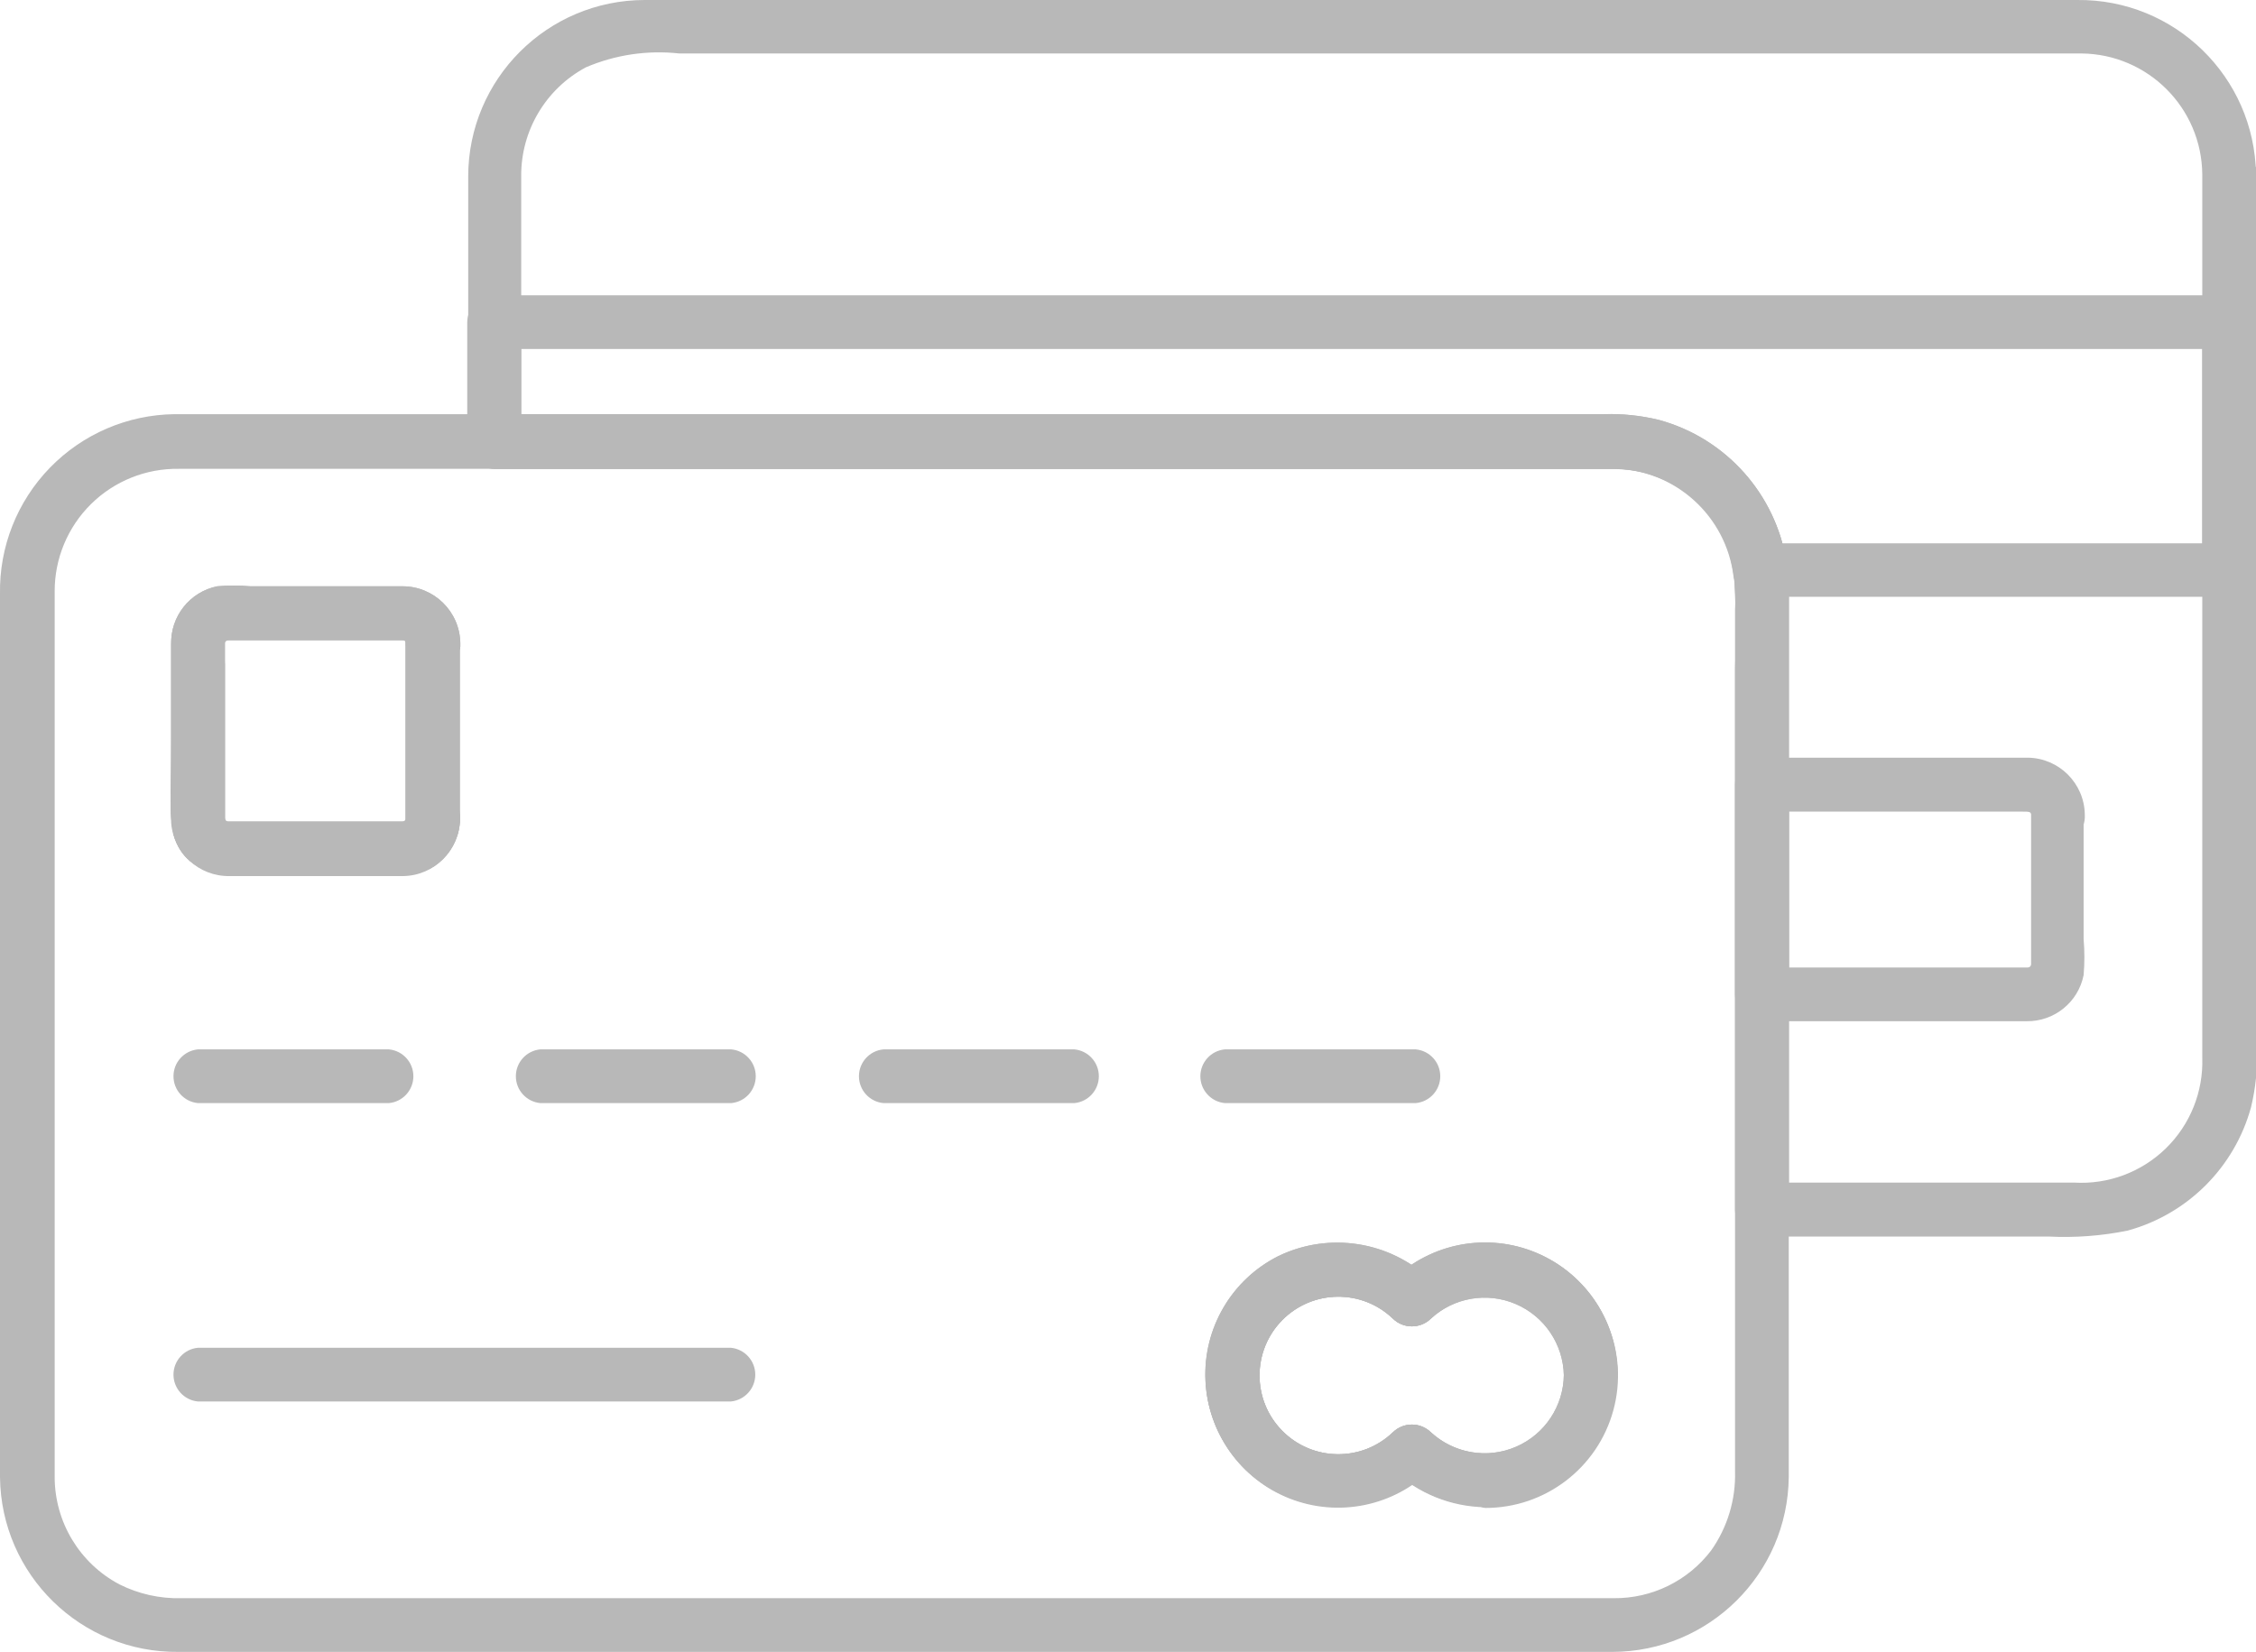
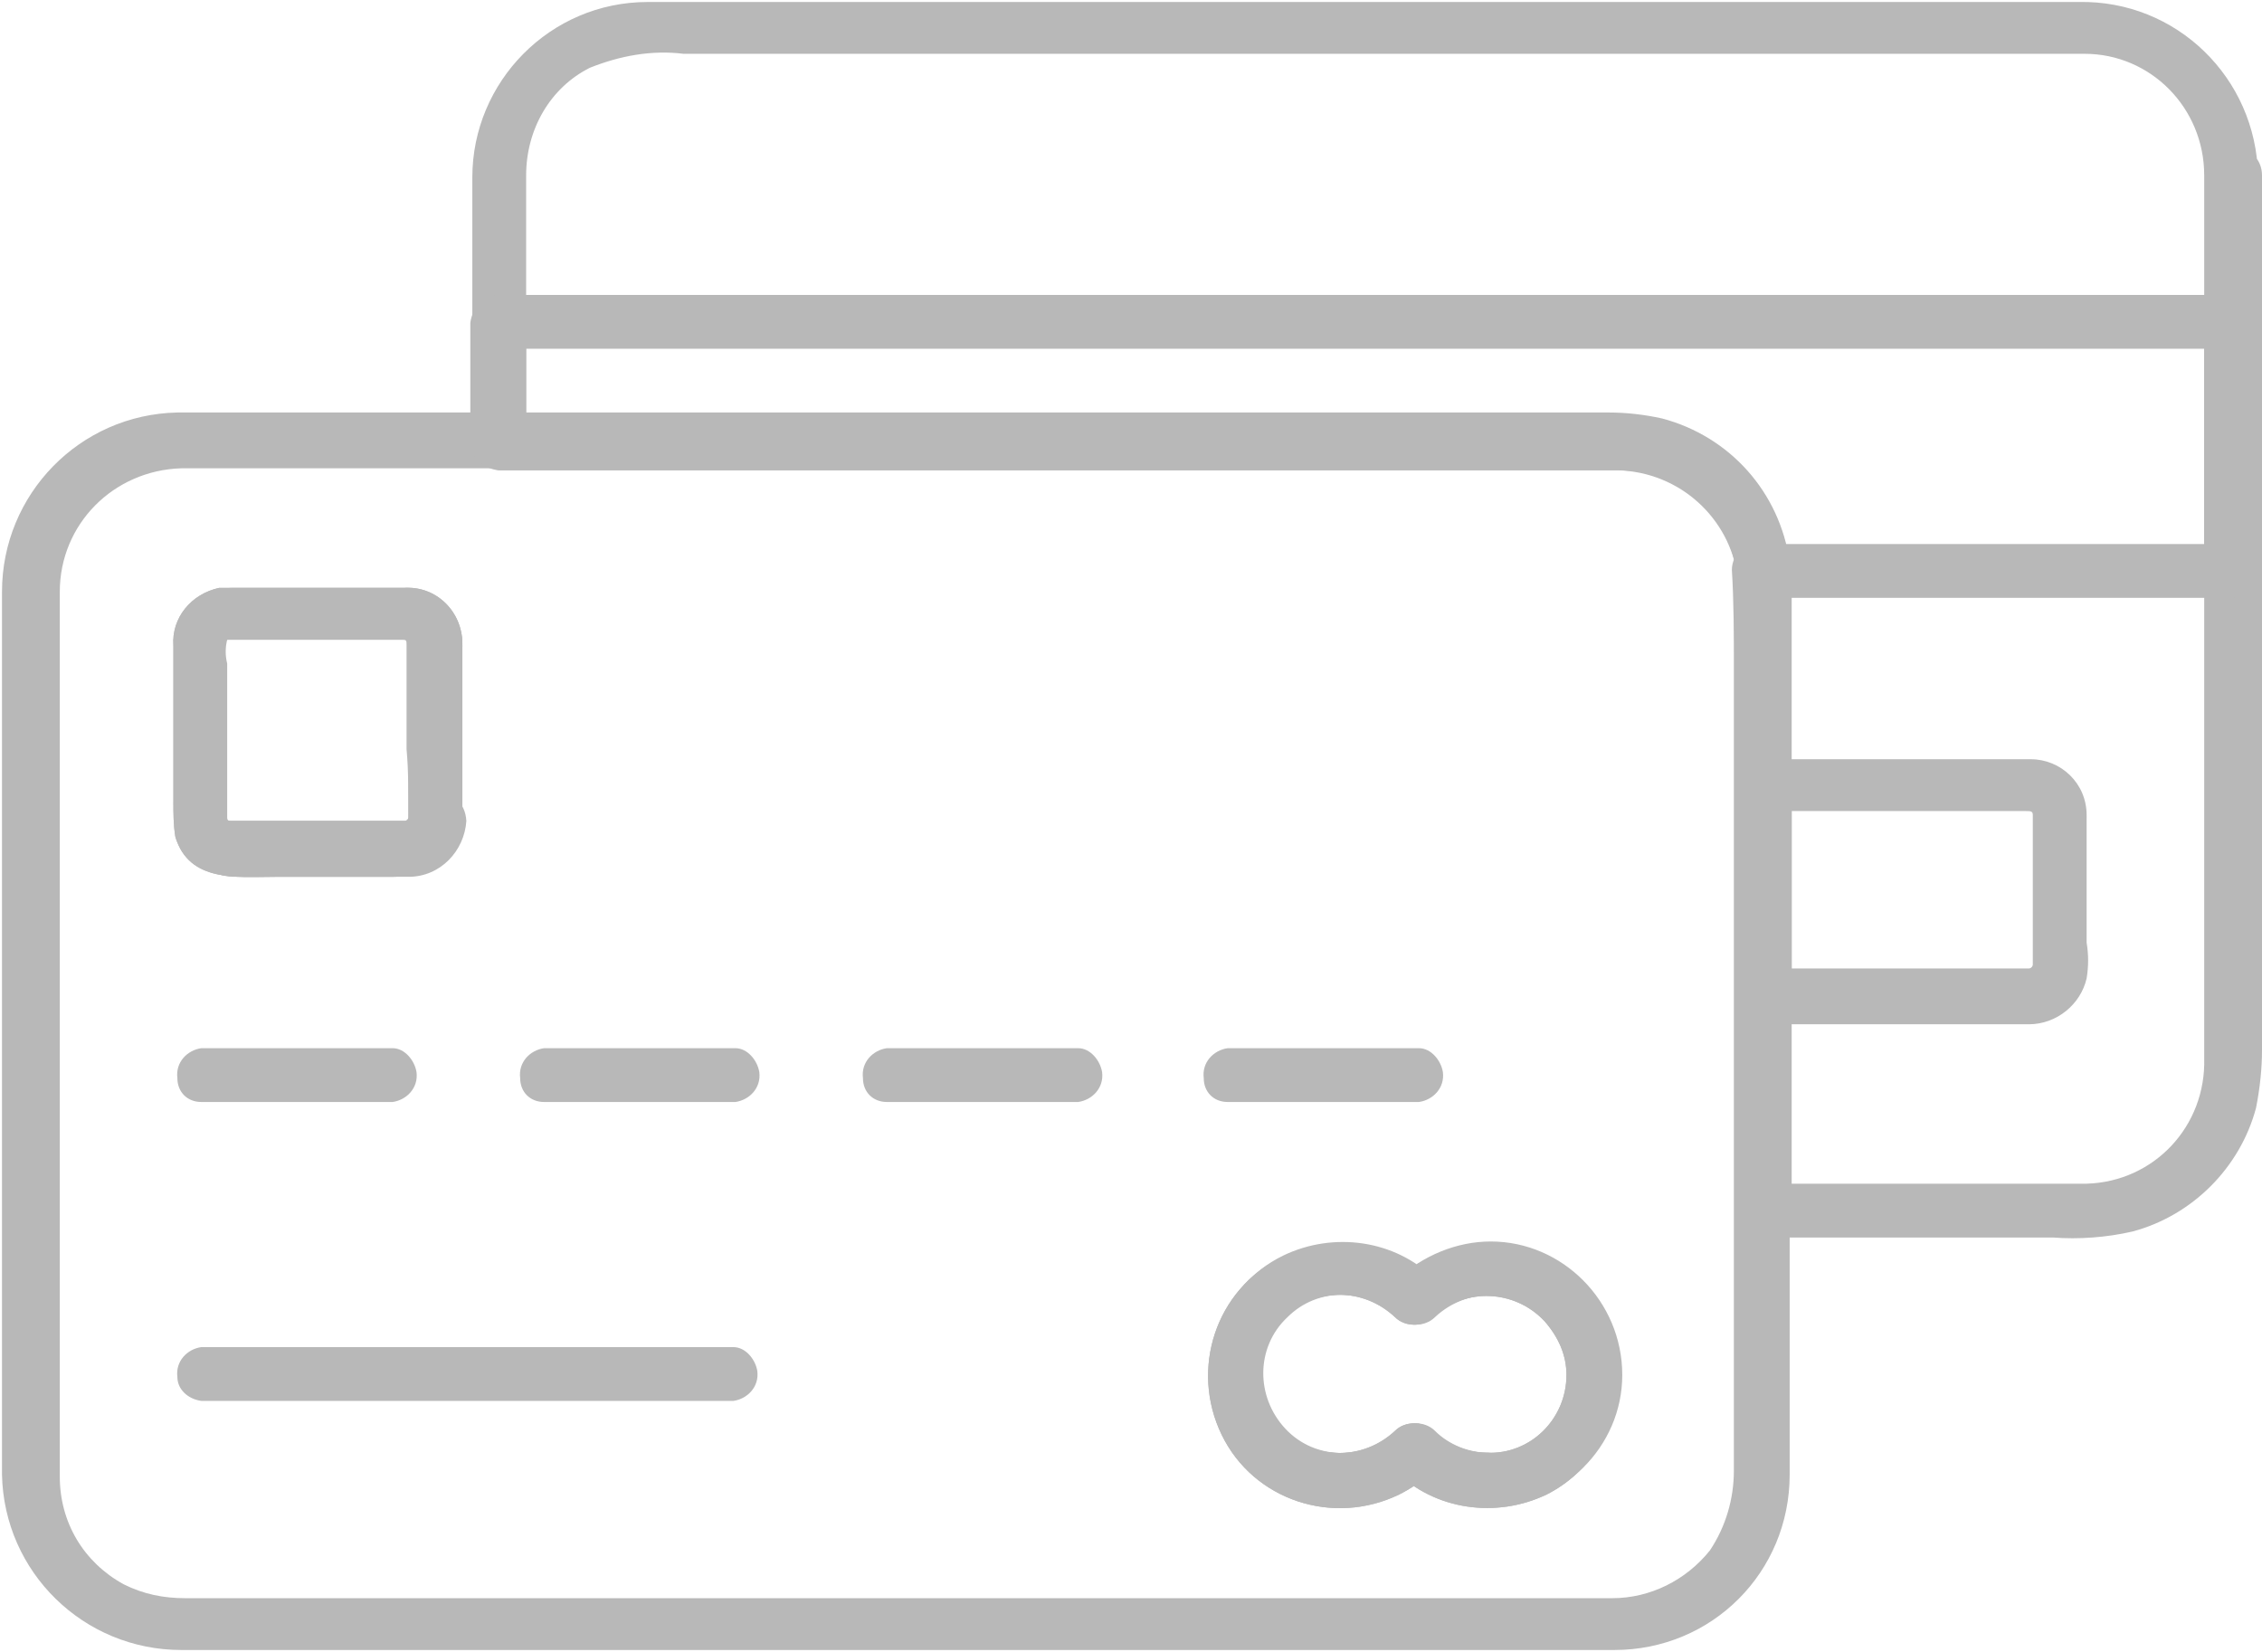
- <svg xmlns="http://www.w3.org/2000/svg" viewBox="0 0 94.49 69.2">
-   <defs>
-     <style>.cls-1{fill:#b8b8b8;}</style>
-   </defs>
-   <g id="Layer_2" data-name="Layer 2">
+ <svg xmlns="http://www.w3.org/2000/svg" version="1.1" id="Layer_1" x="0px" y="0px" viewBox="0 0 113.5 82.9" style="enable-background:new 0 0 113.5 82.9;" xml:space="preserve">
+   <style type="text/css">
+ 	.st0{fill:#B8B8B8;}
+ </style>
+   <g id="Layer_2">
    <g id="guides">
-       <path class="cls-1" d="M8.29,46.21h8a1.13,1.13,0,0,0,0-2.25h-8a1.13,1.13,0,0,0,0,2.25Z" />
-       <path class="cls-1" d="M17,26.94v7.34a.14.14,0,0,1-.13.14H9.55a.14.14,0,0,1-.13-.14V26.94c0-.08.07-.12.16-.12h7.31a.14.14,0,0,1,.14.12c.08,1.44,2.33,1.45,2.25,0a2.42,2.42,0,0,0-2.43-2.38H10.48a8,8,0,0,0-1.38,0A2.41,2.41,0,0,0,7.17,27V33.5A5.28,5.28,0,0,0,7.28,35c.56,1.9,2.6,1.65,4.14,1.65h4.82A4.2,4.2,0,0,0,18,36.39a2.43,2.43,0,0,0,1.26-2.33V26.94A1.13,1.13,0,0,0,17,26.94Z" />
-       <path class="cls-1" d="M65.5,57.59A3.32,3.32,0,0,1,59.93,60a1.14,1.14,0,0,0-1.59,0,3.3,3.3,0,1,1,0-4.76,1.14,1.14,0,0,0,1.59,0,3.32,3.32,0,0,1,5.57,2.38,1.13,1.13,0,0,0,2.25,0,5.55,5.55,0,0,0-9.42-4h1.59a5.67,5.67,0,0,0-6.38-1,5.55,5.55,0,1,0,6.38,8.92H58.34a5.67,5.67,0,0,0,6.38,1,5.58,5.58,0,0,0,3-4.94A1.13,1.13,0,0,0,65.5,57.59Z" />
-       <path class="cls-1" d="M8.29,58.71H30.61a1.13,1.13,0,0,0,0-2.25H8.29a1.13,1.13,0,0,0,0,2.25Z" />
-       <path class="cls-1" d="M22.63,46.21h8a1.13,1.13,0,0,0,0-2.25h-8a1.13,1.13,0,0,0,0,2.25Z" />
-       <path class="cls-1" d="M37,46.21h8a1.13,1.13,0,0,0,0-2.25H37a1.13,1.13,0,0,0,0,2.25Z" />
-       <path class="cls-1" d="M51.3,46.21h8a1.13,1.13,0,0,0,0-2.25h-8a1.13,1.13,0,0,0,0,2.25Z" />
-       <path class="cls-1" d="M74.83,23.59a7.37,7.37,0,0,0-5.35-6,8.41,8.41,0,0,0-2.24-.24H7.31A7.4,7.4,0,0,0,0,24.88v37A7.4,7.4,0,0,0,7.48,69.2H67.53a7.4,7.4,0,0,0,7.39-7.33V24.77a7.82,7.82,0,0,0-.05-.89,1.15,1.15,0,0,0-1.13-1.13,1.13,1.13,0,0,0-1.13,1.13A36.83,36.83,0,0,1,72.67,28V61.64a5.47,5.47,0,0,1-1,3.31,5.06,5.06,0,0,1-4.08,2h-60A5.45,5.45,0,0,1,5,66.37a5.09,5.09,0,0,1-2.71-4.5V24.78a5.12,5.12,0,0,1,5.2-5.14H67.31a6.5,6.5,0,0,1,1.42.12,5.17,5.17,0,0,1,3.93,4.42A1.13,1.13,0,0,0,74,25,1.15,1.15,0,0,0,74.83,23.59Z" />
-       <path class="cls-1" d="M17,34.3c0,.08-.06.12-.16.12H9.56c-.13,0-.14-.07-.14-.2V27.8a3,3,0,0,1,0-1s.08,0,.18,0h7.13c.25,0,.25,0,.25.28v4.32q0,1.44,0,2.88a1.13,1.13,0,0,0,2.25,0V27a2.41,2.41,0,0,0-2.38-2.39H9.55A2.41,2.41,0,0,0,7.17,27v3.91c0,1.18-.06,2.38,0,3.56a2.41,2.41,0,0,0,2.44,2.23h7.27a2.42,2.42,0,0,0,2.39-2.38C19.36,32.85,17.11,32.85,17,34.3Z" />
-       <path class="cls-1" d="M62.21,60.89A3.36,3.36,0,0,1,59.93,60a1.14,1.14,0,0,0-1.59,0,3.3,3.3,0,1,1,0-4.76,1.14,1.14,0,0,0,1.59,0,3.3,3.3,0,1,1,2.28,5.68,1.13,1.13,0,0,0,0,2.25,5.55,5.55,0,1,0-3.87-9.52h1.59a5.67,5.67,0,0,0-6.38-1,5.55,5.55,0,1,0,6.38,8.92H58.34a5.75,5.75,0,0,0,3.87,1.57A1.13,1.13,0,0,0,62.21,60.89Z" />
-       <path class="cls-1" d="M17,26.94v7.34a.14.14,0,0,1-.13.14H9.55a.14.14,0,0,1-.13-.14V26.94c0-.08.07-.12.16-.12h7.31a.14.14,0,0,1,.14.12c.08,1.44,2.33,1.45,2.25,0a2.42,2.42,0,0,0-2.43-2.38H10.48a8,8,0,0,0-1.38,0A2.41,2.41,0,0,0,7.17,27V33.5A5.28,5.28,0,0,0,7.28,35c.56,1.9,2.6,1.65,4.14,1.65h4.82A4.2,4.2,0,0,0,18,36.39a2.43,2.43,0,0,0,1.26-2.33V26.94A1.13,1.13,0,0,0,17,26.94Z" />
-       <path class="cls-1" d="M65.5,57.59A3.32,3.32,0,0,1,59.93,60a1.14,1.14,0,0,0-1.59,0,3.3,3.3,0,1,1,0-4.76,1.14,1.14,0,0,0,1.59,0,3.32,3.32,0,0,1,5.57,2.38,1.13,1.13,0,0,0,2.25,0,5.55,5.55,0,0,0-9.42-4h1.59a5.67,5.67,0,0,0-6.38-1,5.55,5.55,0,1,0,6.38,8.92H58.34a5.67,5.67,0,0,0,6.38,1,5.58,5.58,0,0,0,3-4.94A1.13,1.13,0,0,0,65.5,57.59Z" />
-       <path class="cls-1" d="M92.24,7.31v37a5.07,5.07,0,0,1-5.37,5.23H73.8l1.13,1.13V24.82a7.4,7.4,0,0,0-2.65-5.73,7.47,7.47,0,0,0-4.79-1.69H20.7l1.13,1.13V7.37a5.13,5.13,0,0,1,2.71-4.55,7.78,7.78,0,0,1,3.91-.58H87.18a5.11,5.11,0,0,1,5.06,5.06,1.13,1.13,0,0,0,2.25,0A7.41,7.41,0,0,0,87,0H27a7.4,7.4,0,0,0-7.39,7.39V18.52a1.14,1.14,0,0,0,1.13,1.13H67.6a5.1,5.1,0,0,1,4.71,3.16,7.12,7.12,0,0,1,.36,2.73V50.68A1.14,1.14,0,0,0,73.8,51.8h12a13.22,13.22,0,0,0,3.32-.25,7.38,7.38,0,0,0,5.16-5.16,9.06,9.06,0,0,0,.25-2.46V7.31A1.13,1.13,0,0,0,92.24,7.31Z" />
-       <path class="cls-1" d="M92.24,13.49v10.4l1.13-1.13H73.74l1.09.83a7.37,7.37,0,0,0-5.35-6,8.78,8.78,0,0,0-2.34-.24H20.7l1.13,1.13v-5L20.7,14.62H93.37a1.13,1.13,0,0,0,0-2.25H20.7a1.14,1.14,0,0,0-1.13,1.13v5a1.14,1.14,0,0,0,1.13,1.13H67.61a5.15,5.15,0,0,1,5,4.54,1.12,1.12,0,0,0,1.09.83H93.37a1.14,1.14,0,0,0,1.13-1.13V13.49A1.13,1.13,0,0,0,92.24,13.49Z" />
-       <path class="cls-1" d="M85.07,34.13V40.4a.14.14,0,0,1-.15.13H73.8l1.13,1.13V32.88L73.8,34H84.73c.23,0,.33,0,.34.12.08,1.44,2.33,1.45,2.25,0a2.42,2.42,0,0,0-2.38-2.38H73.8a1.14,1.14,0,0,0-1.13,1.13v8.78a1.14,1.14,0,0,0,1.13,1.13H84.88a2.4,2.4,0,0,0,2.39-1.93,8.81,8.81,0,0,0,0-1.51V34.13A1.13,1.13,0,0,0,85.07,34.13Z" />
+       <path class="st0" d="M10.1,55.3h9.6c0.7-0.1,1.3-0.7,1.2-1.5c-0.1-0.6-0.6-1.2-1.2-1.2h-9.6c-0.7,0.1-1.3,0.7-1.2,1.5    C8.9,54.8,9.4,55.3,10.1,55.3z" />
+       <path class="st0" d="M20.5,32.3V41c0,0.1-0.1,0.2-0.2,0.2h-8.8c-0.1,0-0.2-0.1-0.2-0.2v-8.8c0-0.1,0.1-0.1,0.2-0.1h8.8    C20.5,32.1,20.5,32.2,20.5,32.3c0.1,1.7,2.8,1.7,2.7,0c0-1.6-1.3-2.9-2.9-2.8h-7.6c-0.5,0-1.1,0-1.7,0c-1.4,0.3-2.4,1.5-2.3,2.9    v7.8c0,0.6,0,1.2,0.1,1.8c0.7,2.3,3.1,2,5,2h5.8c0.7,0,1.4-0.1,2.1-0.3c1-0.6,1.6-1.6,1.5-2.8v-8.5c0-0.7-0.6-1.4-1.4-1.4    C21.1,30.9,20.5,31.5,20.5,32.3z" />
+       <path class="st0" d="M78.6,69c0,2.2-1.8,4-4,3.9c-1,0-1.9-0.4-2.7-1.1c-0.5-0.5-1.4-0.5-1.9,0c-1.6,1.5-4.1,1.5-5.6-0.1    c-1.5-1.6-1.5-4.1,0.1-5.6c1.5-1.5,3.9-1.5,5.5,0c0.5,0.5,1.4,0.5,1.9,0c1.6-1.5,4.1-1.4,5.6,0.2C78.2,67.1,78.6,68,78.6,69    c0.1,0.8,0.7,1.3,1.5,1.3c0.6-0.1,1.2-0.6,1.2-1.2c0-3.7-2.9-6.7-6.6-6.7c-1.7,0-3.4,0.7-4.7,1.9h1.9c-2-2-5.1-2.4-7.6-1.2    c-3.3,1.6-4.6,5.6-3,8.9c1.6,3.3,5.6,4.6,8.9,3c0.6-0.3,1.2-0.7,1.7-1.2H70c2,2,5.1,2.4,7.6,1.2c2.2-1.1,3.6-3.4,3.6-5.9    c-0.1-0.7-0.8-1.2-1.6-1.1C79.1,68,78.7,68.4,78.6,69z" />
+       <path class="st0" d="M10.1,70.3h26.7c0.7-0.1,1.3-0.7,1.2-1.5c-0.1-0.6-0.6-1.2-1.2-1.2H10.1c-0.7,0.1-1.3,0.7-1.2,1.5    C8.9,69.7,9.4,70.2,10.1,70.3z" />
+       <path class="st0" d="M27.3,55.3h9.6c0.7-0.1,1.3-0.7,1.2-1.5c-0.1-0.6-0.6-1.2-1.2-1.2h-9.6c-0.7,0.1-1.3,0.7-1.2,1.5    C26.1,54.8,26.6,55.3,27.3,55.3z" />
+       <path class="st0" d="M44.5,55.3h9.6c0.7-0.1,1.3-0.7,1.2-1.5c-0.1-0.6-0.6-1.2-1.2-1.2h-9.6c-0.7,0.1-1.3,0.7-1.2,1.5    C43.3,54.8,43.8,55.3,44.5,55.3z" />
+       <path class="st0" d="M61.6,55.3h9.6c0.7-0.1,1.3-0.7,1.2-1.5c-0.1-0.6-0.6-1.2-1.2-1.2h-9.6c-0.7,0.1-1.3,0.7-1.2,1.5    C60.4,54.8,60.9,55.3,61.6,55.3z" />
+       <path class="st0" d="M89.8,28.2c-0.5-3.5-3-6.3-6.4-7.2c-0.9-0.2-1.8-0.3-2.7-0.3H8.9c-4.9,0.1-8.8,4.1-8.8,9c0,0,0,0,0,0v44.3    c0.1,4.9,4.1,8.8,9,8.8c0,0,0,0,0,0H81c4.9,0,8.8-3.9,8.8-8.8V29.7c0-0.4,0-0.7-0.1-1.1c0-0.7-0.6-1.3-1.4-1.4    c-0.7,0-1.4,0.6-1.4,1.4c0.1,1.6,0.1,3.3,0.1,4.9v40.3c0,1.4-0.4,2.8-1.2,4c-1.2,1.5-3,2.4-4.9,2.4H9.3c-1.1,0-2.1-0.2-3.1-0.7    c-2-1.1-3.2-3.1-3.2-5.4V29.7c0-3.4,2.7-6.1,6.1-6.2c0,0,0.1,0,0.1,0h71.6c0.6,0,1.1,0,1.7,0.1c2.5,0.6,4.4,2.7,4.7,5.3    c0.2,0.7,0.9,1.1,1.6,1C89.5,29.8,90,29,89.8,28.2C89.8,28.3,89.8,28.3,89.8,28.2z" />
+       <path class="st0" d="M20.5,41.1c0,0.1-0.1,0.1-0.2,0.1h-8.7c-0.2,0-0.2-0.1-0.2-0.2v-7.7c-0.1-0.4-0.1-0.8,0-1.2c0,0,0.1,0,0.2,0    h8.5c0.3,0,0.3,0,0.3,0.3v5.2C20.5,38.7,20.5,39.9,20.5,41.1c0,0.7,0.7,1.3,1.5,1.2c0.6-0.1,1.2-0.6,1.2-1.2v-8.7    c0-1.6-1.3-2.8-2.8-2.9h-8.7c-1.6,0-2.8,1.3-2.8,2.9V37c0,1.4-0.1,2.8,0,4.3c0.1,1.5,1.4,2.7,2.9,2.7h8.7c1.6,0,2.8-1.3,2.9-2.8    C23.3,39.3,20.7,39.3,20.5,41.1z" />
+       <path class="st0" d="M74.7,72.9c-1,0-2-0.4-2.7-1.1c-0.5-0.5-1.4-0.5-1.9,0c-1.6,1.5-4.1,1.5-5.6-0.1c-1.5-1.6-1.5-4.1,0.1-5.6    c1.5-1.5,3.9-1.5,5.5,0c0.5,0.5,1.4,0.5,1.9,0c1.6-1.5,4.1-1.5,5.6,0.1c1.5,1.6,1.5,4.1-0.1,5.6C76.7,72.6,75.7,73,74.7,72.9    c-0.7,0.1-1.3,0.8-1.2,1.5c0.1,0.6,0.6,1.2,1.2,1.2c3.7,0,6.7-3,6.7-6.6c0-3.7-3-6.7-6.6-6.7c-1.7,0-3.4,0.7-4.7,1.9h1.9    c-2-2-5.1-2.4-7.6-1.2c-3.3,1.6-4.6,5.6-3,8.9c1.6,3.3,5.6,4.6,8.9,3c0.6-0.3,1.2-0.7,1.7-1.2H70c1.3,1.2,2.9,1.9,4.6,1.9    c0.7-0.1,1.3-0.7,1.2-1.5C75.8,73.5,75.3,73,74.7,72.9z" />
+       <path class="st0" d="M20.5,32.3V41c0,0.1-0.1,0.2-0.2,0.2h-8.8c-0.1,0-0.2-0.1-0.2-0.2v-8.8c0-0.1,0.1-0.1,0.2-0.1h8.8    C20.5,32.1,20.5,32.2,20.5,32.3c0.1,1.7,2.8,1.7,2.7,0c0-1.6-1.3-2.9-2.9-2.8h-7.6c-0.5,0-1.1,0-1.7,0c-1.4,0.3-2.4,1.5-2.3,2.9    v7.8c0,0.6,0,1.2,0.1,1.8c0.7,2.3,3.1,2,5,2h5.8c0.7,0,1.4-0.1,2.1-0.3c1-0.6,1.6-1.6,1.5-2.8v-8.5c0-0.7-0.6-1.4-1.4-1.4    C21.1,30.9,20.5,31.5,20.5,32.3z" />
+       <path class="st0" d="M78.6,69c0,2.2-1.8,4-4,3.9c-1,0-1.9-0.4-2.7-1.1c-0.5-0.5-1.4-0.5-1.9,0c-1.6,1.5-4.1,1.5-5.6-0.1    c-1.5-1.6-1.5-4.1,0.1-5.6c1.5-1.5,3.9-1.5,5.5,0c0.5,0.5,1.4,0.5,1.9,0c1.6-1.5,4.1-1.4,5.6,0.2C78.2,67.1,78.6,68,78.6,69    c0.1,0.8,0.7,1.3,1.5,1.3c0.6-0.1,1.2-0.6,1.2-1.2c0-3.7-2.9-6.7-6.6-6.7c-1.7,0-3.4,0.7-4.7,1.9h1.9c-2-2-5.1-2.4-7.6-1.2    c-3.3,1.6-4.6,5.6-3,8.9c1.6,3.3,5.6,4.6,8.9,3c0.6-0.3,1.2-0.7,1.7-1.2H70c2,2,5.1,2.4,7.6,1.2c2.2-1.1,3.6-3.4,3.6-5.9    c-0.1-0.7-0.8-1.2-1.6-1.1C79.1,68,78.7,68.4,78.6,69z" />
+       <path class="st0" d="M110.6,8.8v44.3c0.1,3.4-2.5,6.2-5.9,6.3c-0.2,0-0.4,0-0.6,0H88.5l1.4,1.4v-31c0-2.6-1.1-5.2-3.2-6.9    c-1.6-1.3-3.6-2-5.7-2H25l1.4,1.4V8.8c0-2.3,1.2-4.4,3.2-5.4c1.5-0.6,3.1-0.9,4.7-0.7h70.3C107.9,2.7,110.6,5.4,110.6,8.8    c0.1,0.7,0.7,1.3,1.5,1.2c0.6-0.1,1.2-0.6,1.2-1.2c-0.1-4.9-4.1-8.8-9-8.7H32.5c-4.9,0-8.8,4-8.8,8.8v13.3c0,0.7,0.6,1.3,1.4,1.4    h56.1c2.5,0,4.7,1.5,5.6,3.8c0.4,1.1,0.5,2.2,0.4,3.3v30.1c0,0.7,0.6,1.3,1.4,1.3h14.4c1.3,0.1,2.7,0,4-0.3c3-0.8,5.4-3.2,6.2-6.2    c0.2-1,0.3-2,0.3-2.9V8.8c0-0.8-0.6-1.4-1.4-1.4C111.2,7.4,110.6,8,110.6,8.8L110.6,8.8z" />
+       <path class="st0" d="M110.6,16.2v12.5l1.4-1.4H88.5l1.3,1c-0.5-3.5-3-6.3-6.4-7.2c-0.9-0.2-1.9-0.3-2.8-0.3H25l1.4,1.4v-6L25,17.5    h87c0.7-0.1,1.3-0.7,1.2-1.5c-0.1-0.6-0.6-1.2-1.2-1.2H25c-0.7,0-1.3,0.6-1.4,1.4v6c0,0.7,0.6,1.3,1.4,1.4h56.2    c3.1,0.1,5.6,2.4,6,5.4c0.2,0.6,0.7,1,1.3,1H112c0.7,0,1.3-0.6,1.4-1.4V16.2c0-0.7-0.6-1.4-1.4-1.4    C111.2,14.8,110.6,15.4,110.6,16.2z" />
+       <path class="st0" d="M102,40.9v7.5c0,0.1-0.1,0.2-0.2,0.2c0,0,0,0,0,0H88.5l1.4,1.4V39.4l-1.4,1.3h13.1    C101.9,40.7,102,40.7,102,40.9c0.1,1.7,2.8,1.7,2.7,0c0-1.6-1.3-2.8-2.8-2.8H88.5c-0.7,0-1.3,0.6-1.4,1.4v10.5    c0,0.7,0.6,1.3,1.4,1.4h13.3c1.4,0,2.6-1,2.9-2.3c0.1-0.6,0.1-1.2,0-1.8v-6.2c-0.2-0.7-0.9-1.2-1.6-1    C102.5,40,102.1,40.4,102,40.9z" />
    </g>
  </g>
</svg>
